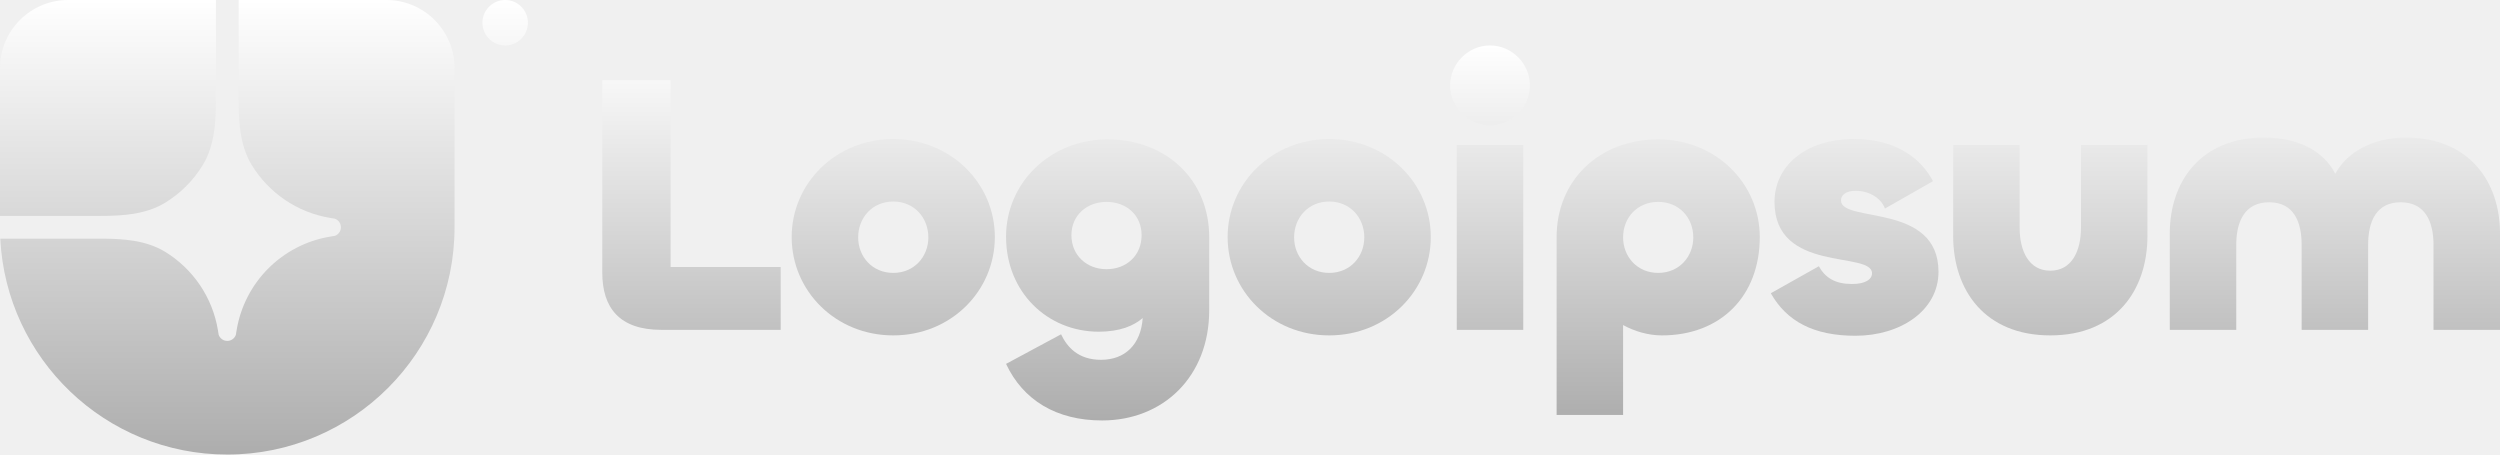
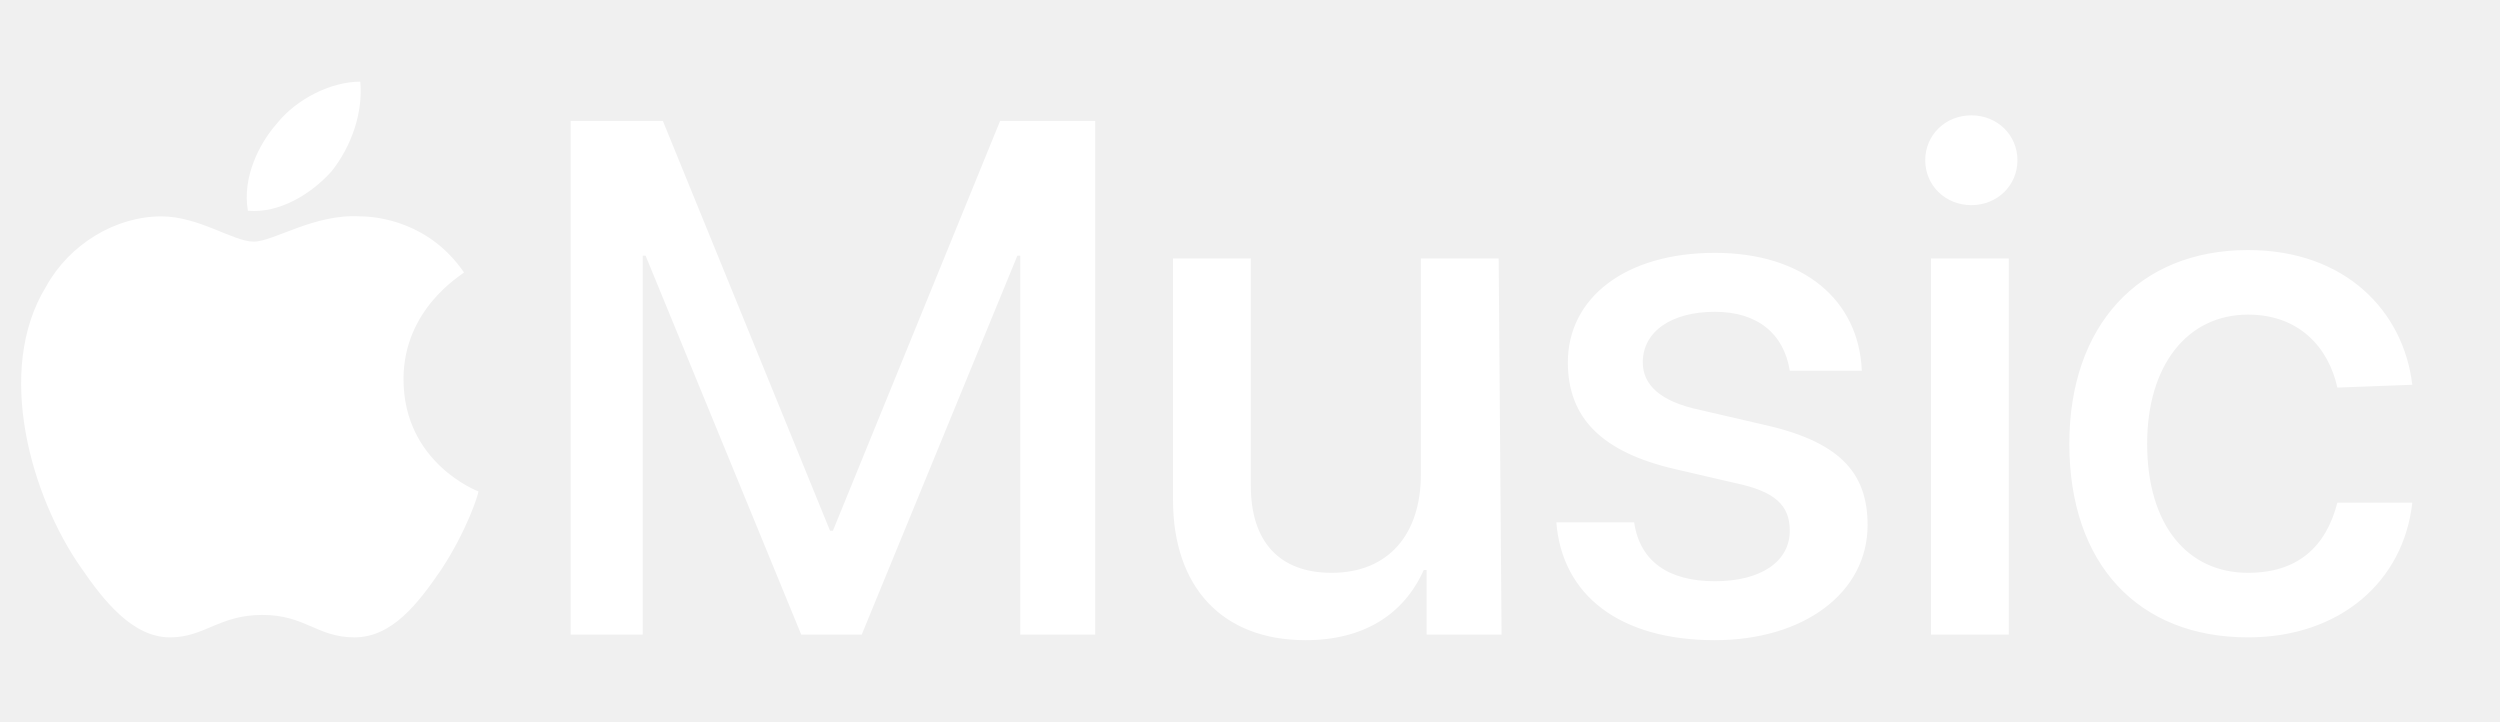
- <svg xmlns="http://www.w3.org/2000/svg" width="220" height="40" viewBox="0 0 220 40" fill="none">
-   <path d="M20 40C31.046 40 40 31.046 40 20V6C40 2.686 37.314 3.02827e-05 34 2.9993e-05L21 2.88565e-05L21 8.774C21 10.776 21.122 12.85 22.172 14.554C23.663 16.973 26.151 18.703 29.076 19.181L29.459 19.243C29.783 19.354 30 19.658 30 20C30 20.342 29.783 20.646 29.459 20.757L29.076 20.819C24.836 21.512 21.512 24.836 20.819 29.076L20.757 29.459C20.646 29.783 20.342 30 20 30C19.658 30 19.354 29.783 19.243 29.459L19.181 29.076C18.703 26.151 16.973 23.663 14.554 22.172C12.85 21.122 10.776 21 8.774 21L0.025 21C0.546 31.581 9.29 40 20 40Z" fill="url(#paint0_linear_5374_3003)" />
-   <path d="M1.90735e-06 19L8.774 19C10.776 19 12.85 18.878 14.554 17.828C15.885 17.008 17.008 15.885 17.828 14.554C18.878 12.85 19 10.776 19 8.774L19 2.86817e-05L6 2.75452e-05C2.686 2.72555e-05 3.33354e-06 2.686 3.04384e-06 6L1.90735e-06 19Z" fill="url(#paint1_linear_5374_3003)" />
-   <path d="M46.455 2C46.455 3.105 45.56 4 44.455 4C43.351 4 42.455 3.105 42.455 2C42.455 0.895 43.351 0 44.455 0C45.56 0 46.455 0.895 46.455 2Z" fill="url(#paint2_linear_5374_3003)" />
-   <path d="M211.711 12.104C217.302 12.104 220 16.009 220 20.532V29.027H214.149V21.541C214.149 19.491 213.401 17.799 211.256 17.799C209.111 17.799 208.396 19.491 208.396 21.541V29.027H202.545V21.541C202.545 19.491 201.83 17.799 199.684 17.799C197.539 17.799 196.791 19.491 196.791 21.541V29.027H190.941V20.532C190.941 16.009 193.638 12.104 199.229 12.104C202.285 12.104 204.495 13.308 205.503 15.293C206.575 13.308 208.916 12.104 211.711 12.104Z" fill="url(#paint3_linear_5374_3003)" />
-   <path d="M180.427 23.82C182.312 23.82 183.125 22.095 183.125 20.044V12.754H188.975V20.76C188.975 25.544 186.18 29.515 180.427 29.515C174.673 29.515 171.878 25.544 171.878 20.76V12.754H177.729V20.044C177.729 22.095 178.541 23.82 180.427 23.82Z" fill="url(#paint4_linear_5374_3003)" />
-   <path d="M163.275 29.547C159.602 29.547 157.229 28.278 155.831 25.805L160.057 23.429C160.642 24.47 161.519 24.991 162.982 24.991C164.185 24.991 164.737 24.568 164.737 24.047C164.737 22.062 156.156 24.08 156.156 17.766C156.156 14.707 158.756 12.234 163.177 12.234C167.045 12.234 169.158 14.121 170.101 15.944L165.875 18.352C165.518 17.376 164.412 16.79 163.307 16.79C162.462 16.79 162.007 17.148 162.007 17.636C162.007 19.654 170.588 17.799 170.588 23.917C170.588 27.334 167.24 29.547 163.275 29.547Z" fill="url(#paint5_linear_5374_3003)" />
-   <path d="M142.833 36.512H136.982V20.858C136.982 15.879 140.72 12.266 145.921 12.266C150.992 12.266 154.86 16.139 154.86 20.858C154.86 26.065 151.414 29.515 146.246 29.515C145.043 29.515 143.841 29.157 142.833 28.604V36.512ZM145.921 24.015C147.774 24.015 149.009 22.583 149.009 20.89C149.009 19.166 147.774 17.766 145.921 17.766C144.068 17.766 142.833 19.166 142.833 20.89C142.833 22.583 144.068 24.015 145.921 24.015Z" fill="url(#paint6_linear_5374_3003)" />
-   <path d="M131.121 11.03C129.203 11.03 127.611 9.435 127.611 7.515C127.611 5.595 129.203 4 131.121 4C133.039 4 134.632 5.595 134.632 7.515C134.632 9.435 133.039 11.03 131.121 11.03ZM128.196 12.754H134.047V29.027H128.196V12.754Z" fill="url(#paint7_linear_5374_3003)" />
-   <path d="M116.97 29.515C111.899 29.515 108.031 25.61 108.031 20.858C108.031 16.139 111.899 12.234 116.97 12.234C122.041 12.234 125.909 16.139 125.909 20.858C125.909 25.61 122.041 29.515 116.97 29.515ZM116.97 24.015C118.823 24.015 120.058 22.583 120.058 20.89C120.058 19.166 118.823 17.734 116.97 17.734C115.117 17.734 113.882 19.166 113.882 20.89C113.882 22.583 115.117 24.015 116.97 24.015Z" fill="url(#paint8_linear_5374_3003)" />
-   <path d="M96.983 37C92.953 37 90.027 35.21 88.532 32.021L93.375 29.417C93.895 30.524 94.87 31.663 96.886 31.663C98.999 31.663 100.396 30.328 100.559 27.985C99.779 28.669 98.543 29.189 96.691 29.189C92.172 29.189 88.532 25.707 88.532 20.825C88.532 16.107 92.4 12.266 97.471 12.266C102.672 12.266 106.41 15.879 106.41 20.858V27.302C106.41 33.16 102.346 37 96.983 37ZM97.373 23.689C99.129 23.689 100.461 22.485 100.461 20.695C100.461 18.938 99.129 17.766 97.373 17.766C95.65 17.766 94.285 18.938 94.285 20.695C94.285 22.485 95.65 23.689 97.373 23.689Z" fill="url(#paint9_linear_5374_3003)" />
-   <path d="M78.607 29.515C73.536 29.515 69.668 25.61 69.668 20.858C69.668 16.139 73.536 12.234 78.607 12.234C83.677 12.234 87.546 16.139 87.546 20.858C87.546 25.61 83.677 29.515 78.607 29.515ZM78.607 24.015C80.46 24.015 81.695 22.583 81.695 20.89C81.695 19.166 80.46 17.734 78.607 17.734C76.754 17.734 75.519 19.166 75.519 20.89C75.519 22.583 76.754 24.015 78.607 24.015Z" fill="url(#paint10_linear_5374_3003)" />
-   <path d="M59.013 7.059V23.494H68.7V29.027H58.201C54.495 29.027 53 27.074 53 23.982V7.059H59.013Z" fill="url(#paint11_linear_5374_3003)" />
-   <defs>
-     <linearGradient id="paint0_linear_5374_3003" x1="25.471" y1="0" x2="25.471" y2="40" gradientUnits="userSpaceOnUse">
-       <stop stop-color="white" />
-       <stop offset="1" stop-color="#ADADAD" />
-     </linearGradient>
-     <linearGradient id="paint1_linear_5374_3003" x1="25.471" y1="0" x2="25.471" y2="40" gradientUnits="userSpaceOnUse">
-       <stop stop-color="white" />
-       <stop offset="1" stop-color="#ADADAD" />
-     </linearGradient>
-     <linearGradient id="paint2_linear_5374_3003" x1="25.471" y1="0" x2="25.471" y2="40" gradientUnits="userSpaceOnUse">
-       <stop stop-color="white" />
-       <stop offset="1" stop-color="#ADADAD" />
-     </linearGradient>
-     <linearGradient id="paint3_linear_5374_3003" x1="144.565" y1="4" x2="144.565" y2="37" gradientUnits="userSpaceOnUse">
-       <stop stop-color="white" />
-       <stop offset="1" stop-color="#ADADAD" />
-     </linearGradient>
-     <linearGradient id="paint4_linear_5374_3003" x1="144.565" y1="4" x2="144.565" y2="37" gradientUnits="userSpaceOnUse">
-       <stop stop-color="white" />
-       <stop offset="1" stop-color="#ADADAD" />
-     </linearGradient>
-     <linearGradient id="paint5_linear_5374_3003" x1="144.565" y1="4" x2="144.565" y2="37" gradientUnits="userSpaceOnUse">
-       <stop stop-color="white" />
-       <stop offset="1" stop-color="#ADADAD" />
-     </linearGradient>
-     <linearGradient id="paint6_linear_5374_3003" x1="144.565" y1="4" x2="144.565" y2="37" gradientUnits="userSpaceOnUse">
-       <stop stop-color="white" />
-       <stop offset="1" stop-color="#ADADAD" />
-     </linearGradient>
-     <linearGradient id="paint7_linear_5374_3003" x1="144.565" y1="4" x2="144.565" y2="37" gradientUnits="userSpaceOnUse">
-       <stop stop-color="white" />
-       <stop offset="1" stop-color="#ADADAD" />
-     </linearGradient>
-     <linearGradient id="paint8_linear_5374_3003" x1="144.565" y1="4" x2="144.565" y2="37" gradientUnits="userSpaceOnUse">
-       <stop stop-color="white" />
-       <stop offset="1" stop-color="#ADADAD" />
-     </linearGradient>
-     <linearGradient id="paint9_linear_5374_3003" x1="144.565" y1="4" x2="144.565" y2="37" gradientUnits="userSpaceOnUse">
-       <stop stop-color="white" />
-       <stop offset="1" stop-color="#ADADAD" />
-     </linearGradient>
-     <linearGradient id="paint10_linear_5374_3003" x1="144.565" y1="4" x2="144.565" y2="37" gradientUnits="userSpaceOnUse">
-       <stop stop-color="white" />
-       <stop offset="1" stop-color="#ADADAD" />
-     </linearGradient>
-     <linearGradient id="paint11_linear_5374_3003" x1="144.565" y1="4" x2="144.565" y2="37" gradientUnits="userSpaceOnUse">
-       <stop stop-color="white" />
-       <stop offset="1" stop-color="#ADADAD" />
-     </linearGradient>
-   </defs>
+ <svg xmlns="http://www.w3.org/2000/svg" width="142" height="41" viewBox="0 0 142 41" fill="none">
+   <path d="M57.95 36.044V14.522H57.787L48.947 36.044H45.509L36.669 14.522H36.506V36.044H32.413V6.87H37.652L47.146 30.145H47.31L56.805 6.87H62.207V36.044H57.95ZM85.289 36.044H81.032V32.377H80.869C79.723 34.928 77.431 36.362 74.157 36.362C69.41 36.362 66.627 33.333 66.627 28.391V14.681H71.047V27.594C71.047 30.783 72.684 32.536 75.63 32.536C78.904 32.536 80.705 30.304 80.705 26.956V14.681H85.125L85.289 36.044ZM97.403 14.362C102.477 14.362 105.588 17.073 105.751 21.058H101.659C101.331 18.985 99.858 17.71 97.403 17.71C94.947 17.71 93.31 18.826 93.31 20.58C93.31 21.855 94.292 22.812 96.584 23.29L100.022 24.087C104.442 25.044 106.079 26.797 106.079 29.826C106.079 33.652 102.477 36.362 97.403 36.362C92 36.362 88.726 33.812 88.399 29.667H92.819C93.146 31.899 94.783 33.014 97.403 33.014C100.022 33.014 101.659 31.899 101.659 30.145C101.659 28.71 100.84 27.913 98.548 27.435L95.111 26.638C91.018 25.681 89.054 23.768 89.054 20.58C89.054 16.913 92.328 14.362 97.403 14.362ZM109.353 9.101C109.353 7.667 110.499 6.551 111.972 6.551C113.445 6.551 114.591 7.667 114.591 9.101C114.591 10.536 113.445 11.652 111.972 11.652C110.499 11.652 109.353 10.536 109.353 9.101ZM109.68 14.681H114.1V36.044H109.68V14.681ZM132.762 22.015C132.271 19.783 130.634 17.87 127.687 17.87C124.249 17.87 121.958 20.739 121.958 25.203C121.958 29.826 124.249 32.536 127.687 32.536C130.47 32.536 132.107 31.102 132.762 28.551H137.018C136.527 33.014 132.926 36.203 127.687 36.203C121.467 36.203 117.538 32.058 117.538 25.203C117.538 18.507 121.467 14.203 127.687 14.203C133.253 14.203 136.527 17.71 137.018 21.855L132.762 22.015ZM18.826 9.739C17.68 11.014 15.879 12.13 14.079 11.971C13.751 10.058 14.733 8.145 15.716 7.029C16.862 5.594 18.826 4.638 20.463 4.638C20.627 6.391 19.972 8.304 18.826 9.739ZM20.463 12.29C21.445 12.29 24.392 12.609 26.356 15.478C26.192 15.638 22.919 17.551 22.919 21.536C22.919 26.319 27.175 27.913 27.175 27.913C27.175 28.073 26.52 30.145 25.047 32.377C23.737 34.29 22.264 36.203 20.136 36.203C18.008 36.203 17.353 34.928 14.897 34.928C12.442 34.928 11.623 36.203 9.659 36.203C7.531 36.203 5.894 34.13 4.584 32.217C1.801 28.232 -0.327 21.058 2.62 16.275C3.929 13.884 6.548 12.29 9.168 12.29C11.296 12.29 13.26 13.725 14.406 13.725C15.552 13.725 17.844 12.13 20.463 12.29Z" fill="white" />
</svg>
